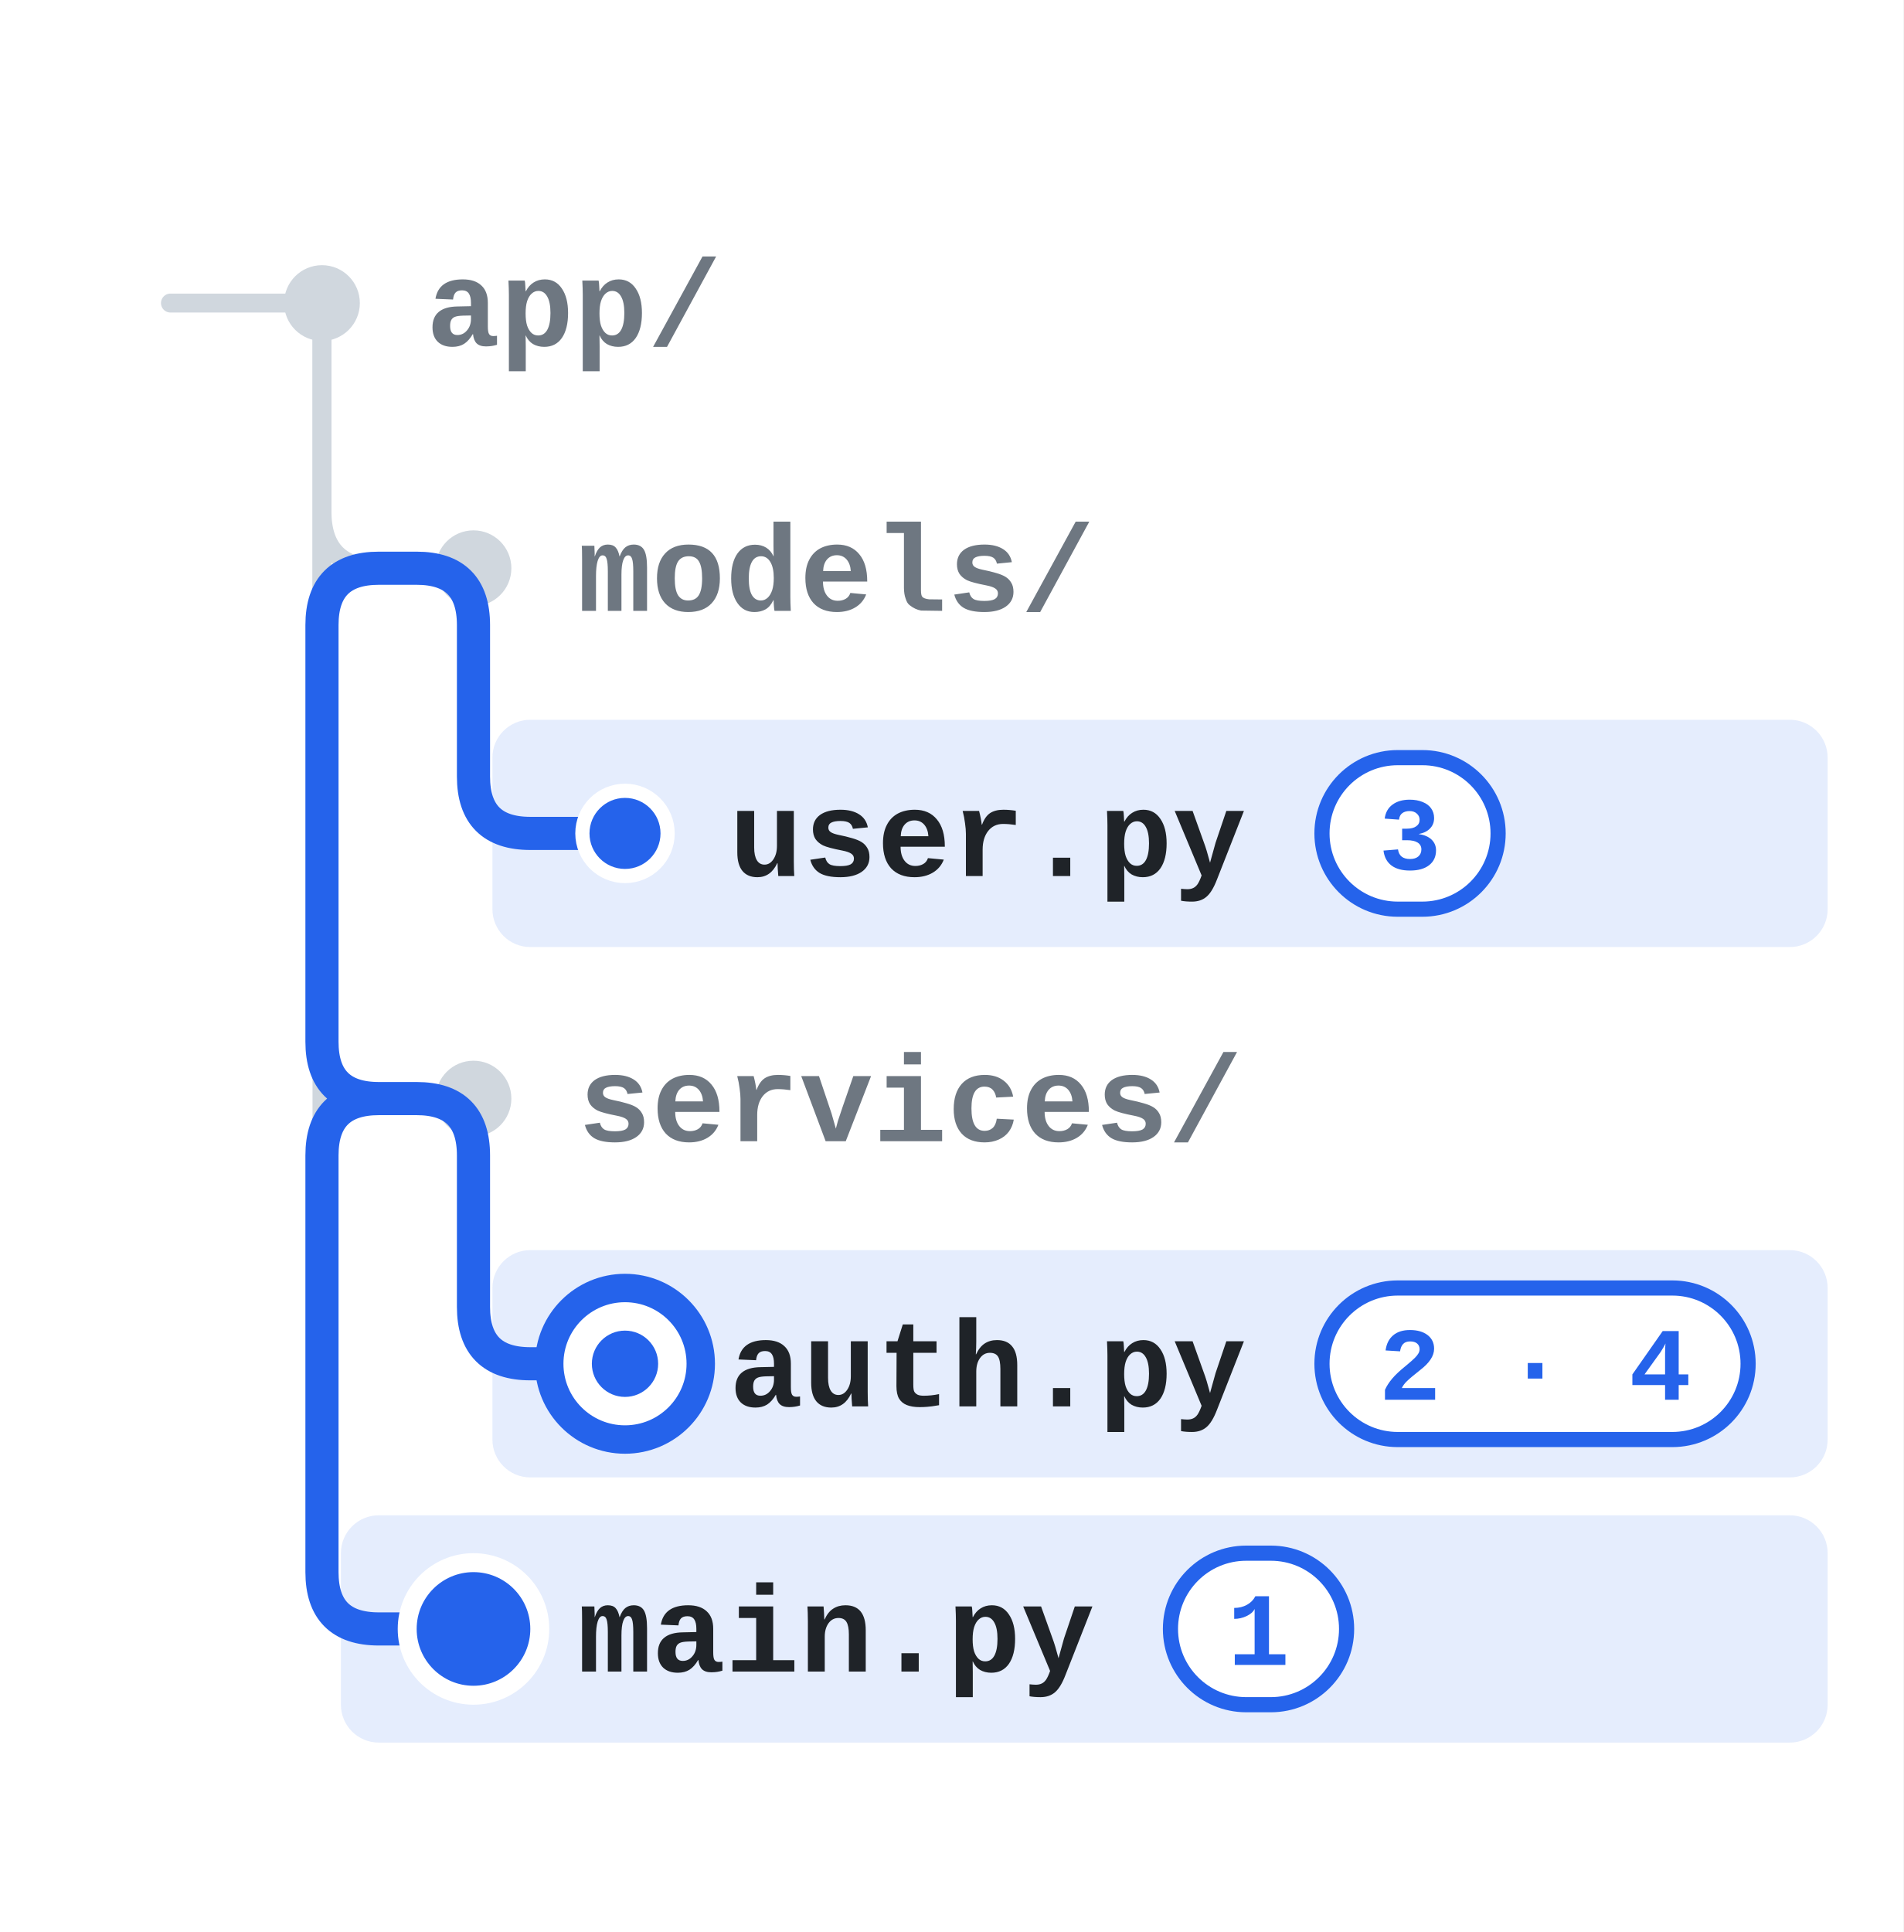
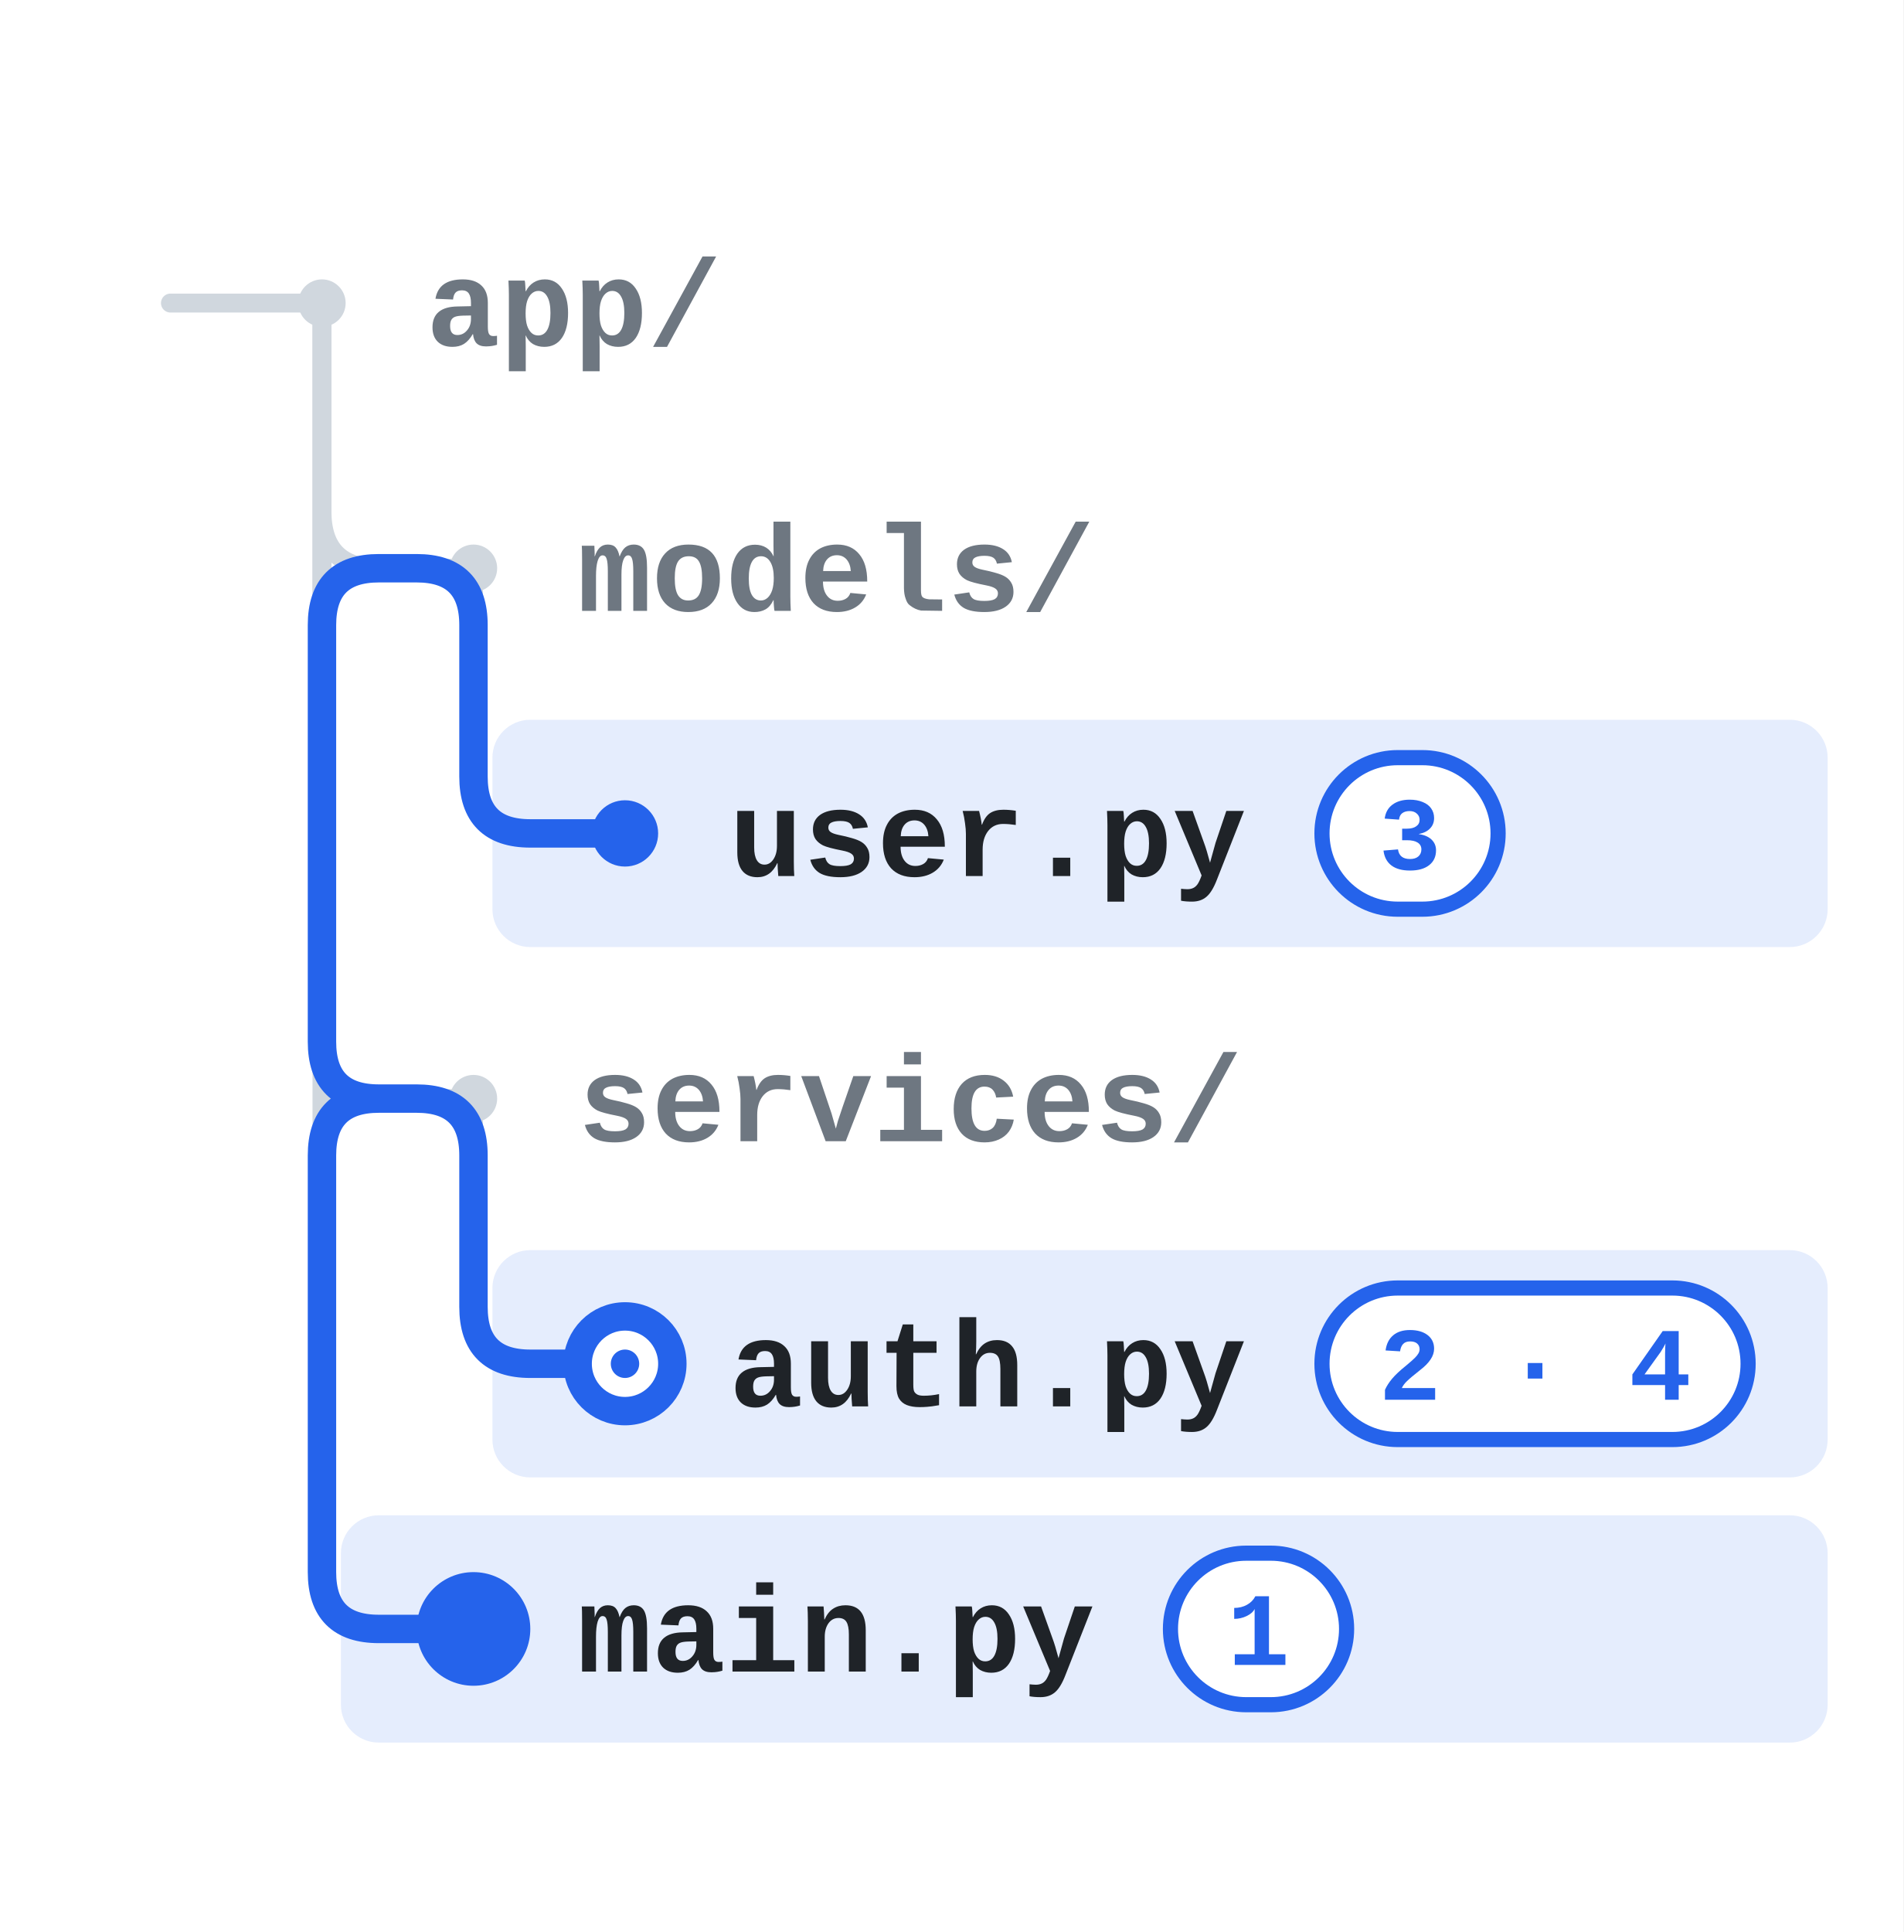
<svg xmlns="http://www.w3.org/2000/svg" width="201" height="204" viewBox="0 0 201 204" font-family="ui-monospace, SFMono-Regular, Menlo, Consolas, 'Liberation Mono', monospace" font-size="13" role="img" aria-label="Trace through the directory tree, steps 1 to 4 of 5 highlighted">
  <rect width="201" height="204" fill="#ffffff" />
  <rect x="52" y="76" width="141" height="24" rx="4" fill="#2563eb" opacity="0.12" />
  <rect x="52" y="132" width="141" height="24" rx="4" fill="#2563eb" opacity="0.12" />
  <rect x="36" y="160" width="157" height="24" rx="4" fill="#2563eb" opacity="0.12" />
  <path d="M18 32L34 32M34 32L34 54Q34 60 40 60L50 60M50 60L50 82Q50 88 56 88L66 88M34 32L34 110Q34 116 40 116L50 116M50 116L50 138Q50 144 56 144L66 144M34 32L34 166Q34 172 40 172L50 172" fill="none" stroke="#d0d7de" stroke-width="2" stroke-linecap="round" stroke-linejoin="round" />
-   <circle cx="34" cy="32" r="4" fill="#d0d7de" />
-   <circle cx="50" cy="60" r="4" fill="#d0d7de" />
-   <circle cx="50" cy="116" r="4" fill="#d0d7de" />
+   <circle cx="34" cy="32" r="2.5" fill="#d0d7de" />
+   <circle cx="50" cy="60" r="2.5" fill="#d0d7de" />
+   <circle cx="50" cy="116" r="2.5" fill="#d0d7de" />
  <path d="M66 144L56 144Q50 144 50 138L50 122Q50 116 44 116L40 116Q34 116 34 110L34 32" fill="none" stroke="#d0d7de" stroke-width="2" stroke-linecap="round" stroke-linejoin="round" />
-   <path d="M50 172L40 172Q34 172 34 166L34 122Q34 116 40 116L44 116Q50 116 50 122L50 138Q50 144 56 144L66 144M66 144L56 144Q50 144 50 138L50 122Q50 116 44 116L40 116Q34 116 34 110L34 66Q34 60 40 60L44 60Q50 60 50 66L50 82Q50 88 56 88L66 88M66 88L56 88Q50 88 50 82L50 66Q50 60 44 60L40 60Q34 60 34 66L34 110Q34 116 40 116L44 116Q50 116 50 122L50 138Q50 144 56 144L66 144" fill="none" stroke="#2563eb" stroke-width="3.5" stroke-linecap="round" stroke-linejoin="round" />
-   <circle cx="66" cy="88" r="4.5" fill="#2563eb" stroke="#ffffff" stroke-width="1.5" />
-   <circle cx="66" cy="144" r="8" fill="#ffffff" stroke="#2563eb" stroke-width="3" />
-   <circle cx="66" cy="144" r="3.5" fill="#2563eb" />
-   <circle cx="50" cy="172" r="7" fill="#2563eb" stroke="#ffffff" stroke-width="2" />
+   <path d="M50 172L40 172Q34 172 34 166L34 122Q34 116 40 116L44 116Q50 116 50 122L50 138Q50 144 56 144L66 144M66 144L56 144Q50 144 50 138L50 122Q50 116 44 116L40 116Q34 116 34 110L34 66Q34 60 40 60L44 60Q50 60 50 66L50 82Q50 88 56 88L66 88M66 88L56 88Q50 88 50 82L50 66Q50 60 44 60L40 60Q34 60 34 66L34 110Q34 116 40 116L44 116Q50 116 50 122L50 138Q50 144 56 144L66 144" fill="none" stroke="#2563eb" stroke-width="3" stroke-linecap="round" stroke-linejoin="round" />
+   <circle cx="66" cy="88" r="3.5" fill="#2563eb" />
+   <circle cx="66" cy="144" r="5" fill="#ffffff" stroke="#2563eb" stroke-width="3" />
+   <circle cx="66" cy="144" r="1.5" fill="#2563eb" />
+   <circle cx="50" cy="172" r="6" fill="#2563eb" />
  <text x="45" y="36.5" fill="#6e7781" font-weight="600">app/</text>
  <text x="61" y="64.5" fill="#6e7781" font-weight="600">models/</text>
  <text x="77" y="92.5" fill="#1f2328" font-weight="600">user.py</text>
  <rect x="139.6" y="80" width="18.6" height="16" rx="8" fill="#ffffff" stroke="#2563eb" stroke-width="1.6" />
  <text x="148.9" y="91.8" text-anchor="middle" font-size="11" font-weight="600" fill="#2563eb">3</text>
  <text x="61" y="120.5" fill="#6e7781" font-weight="600">services/</text>
  <text x="77" y="148.5" fill="#1f2328" font-weight="600">auth.py</text>
  <rect x="139.6" y="136" width="45" height="16" rx="8" fill="#ffffff" stroke="#2563eb" stroke-width="1.6" />
  <text x="162.1" y="147.8" text-anchor="middle" font-size="11" font-weight="600" fill="#2563eb">2 · 4</text>
  <text x="61" y="176.5" fill="#1f2328" font-weight="600">main.py</text>
  <rect x="123.6" y="164" width="18.6" height="16" rx="8" fill="#ffffff" stroke="#2563eb" stroke-width="1.6" />
  <text x="132.9" y="175.8" text-anchor="middle" font-size="11" font-weight="600" fill="#2563eb">1</text>
</svg>
